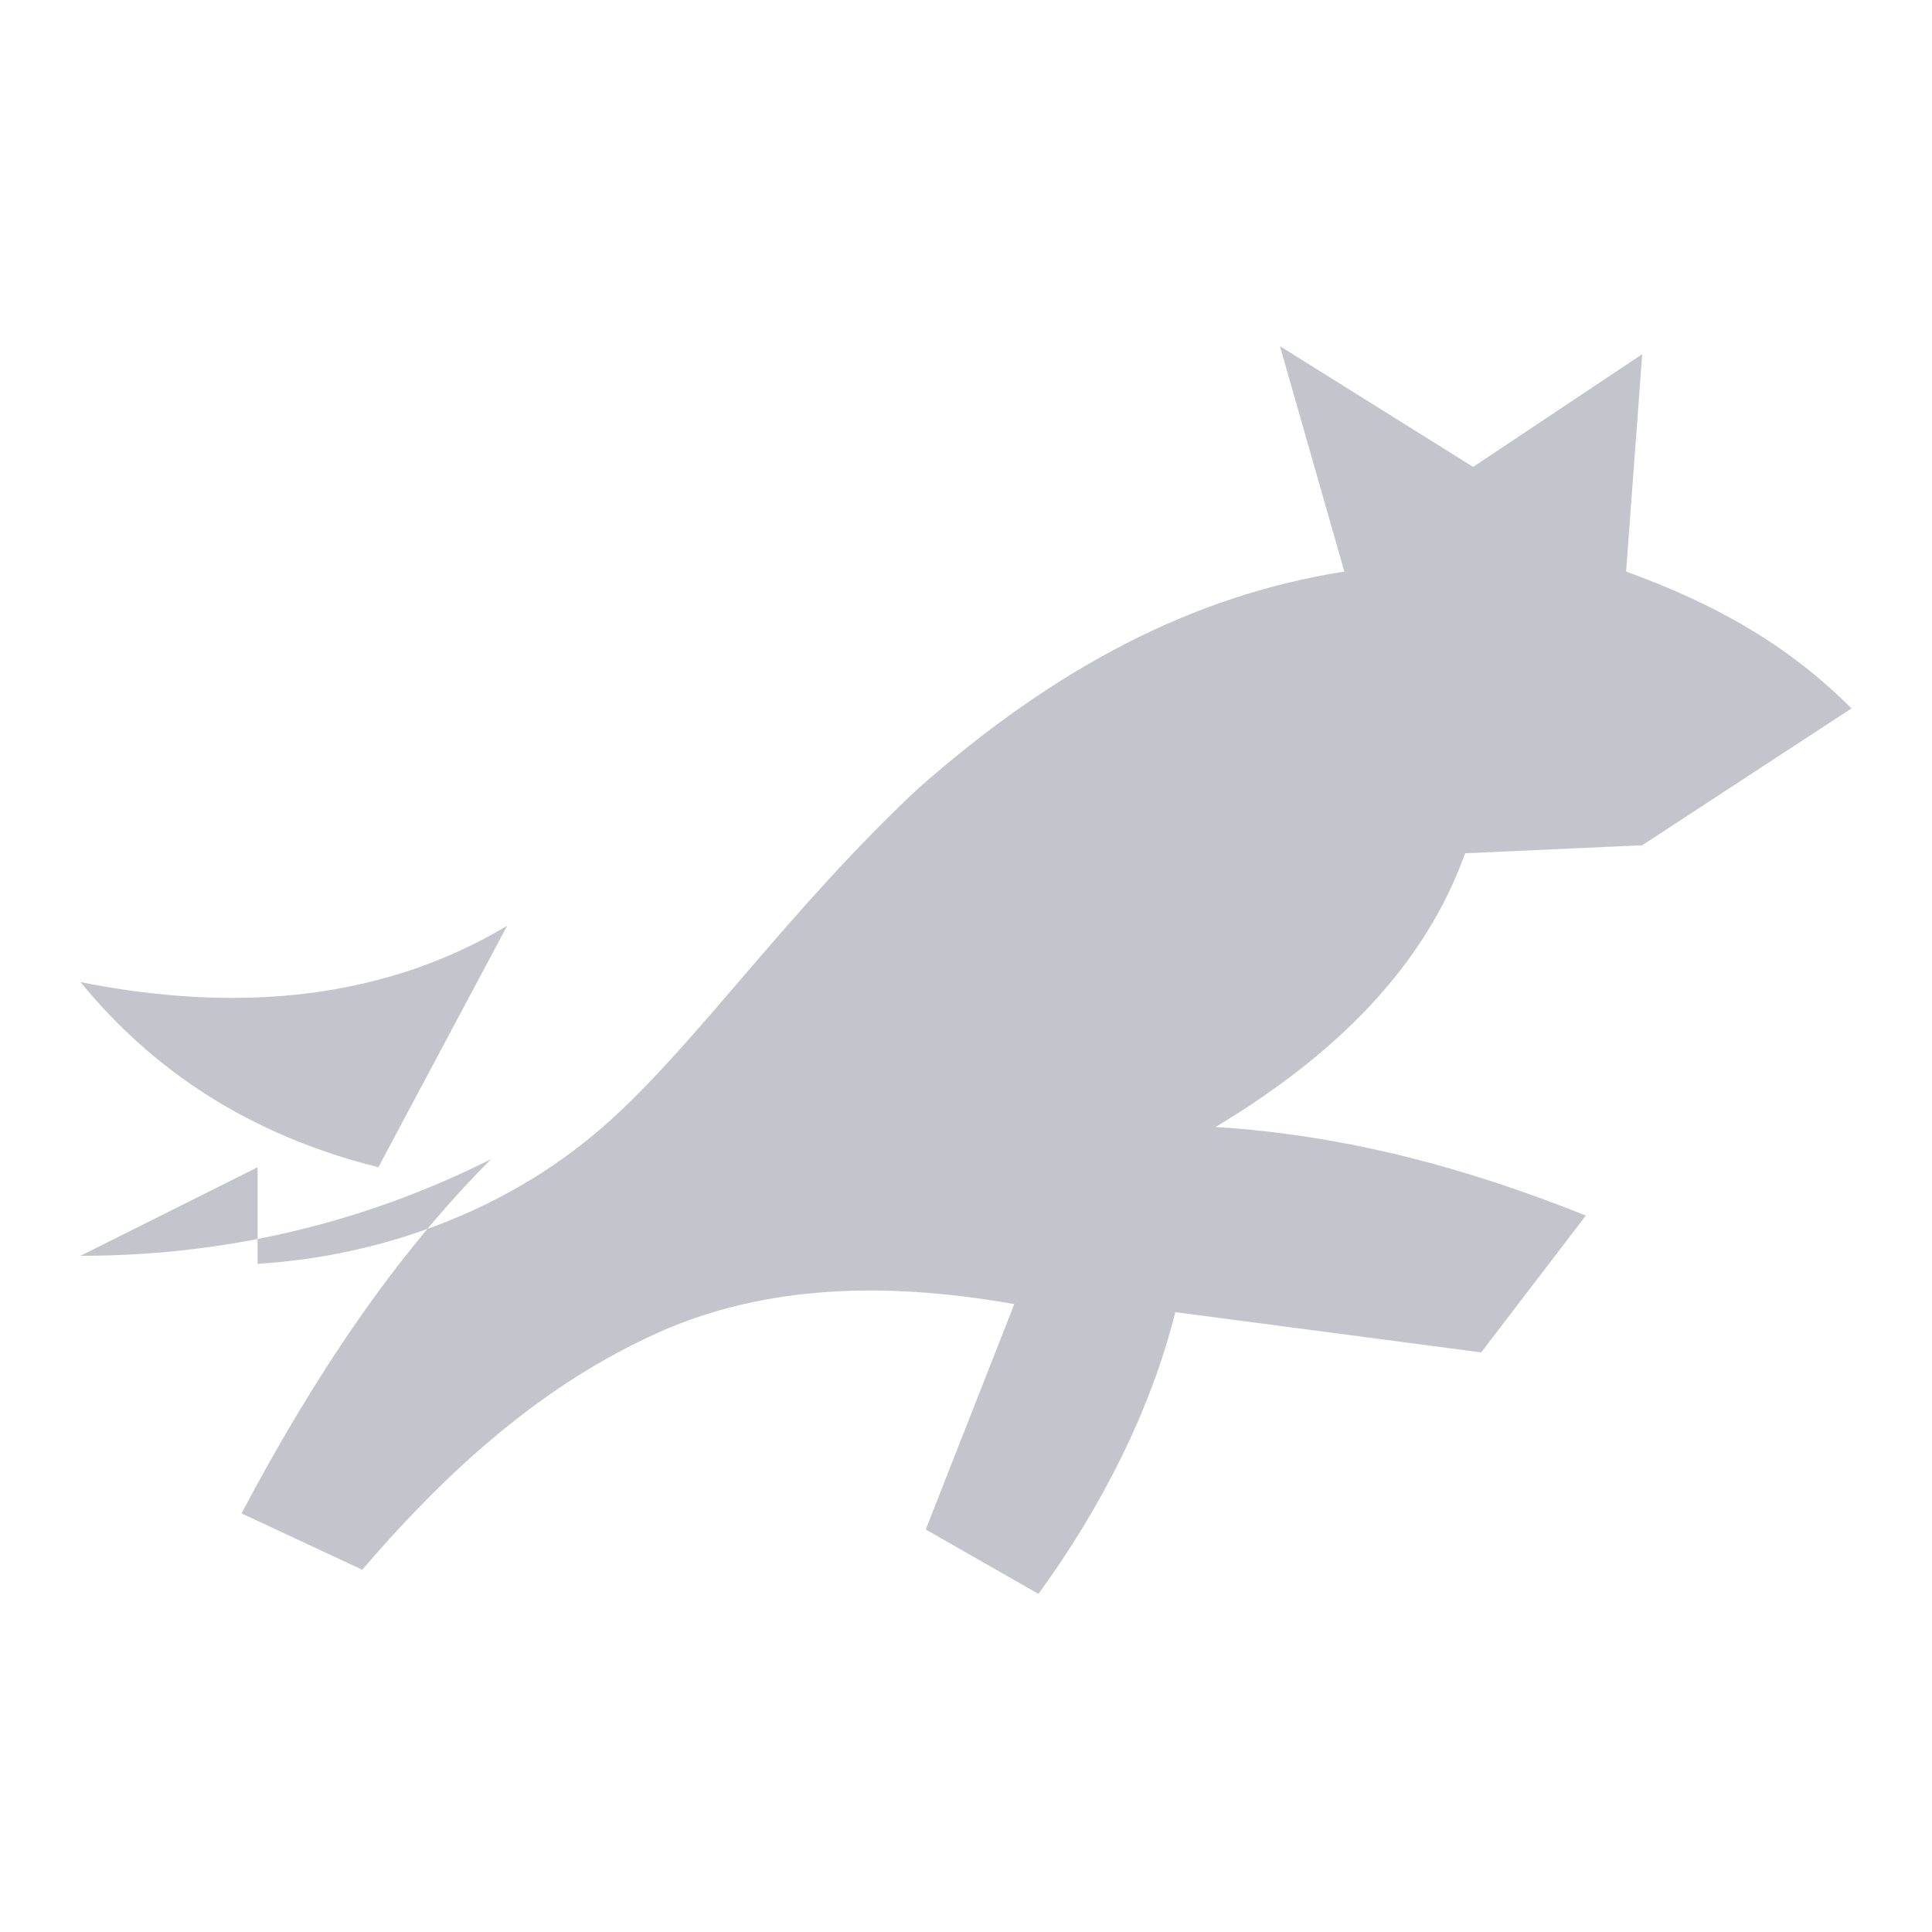
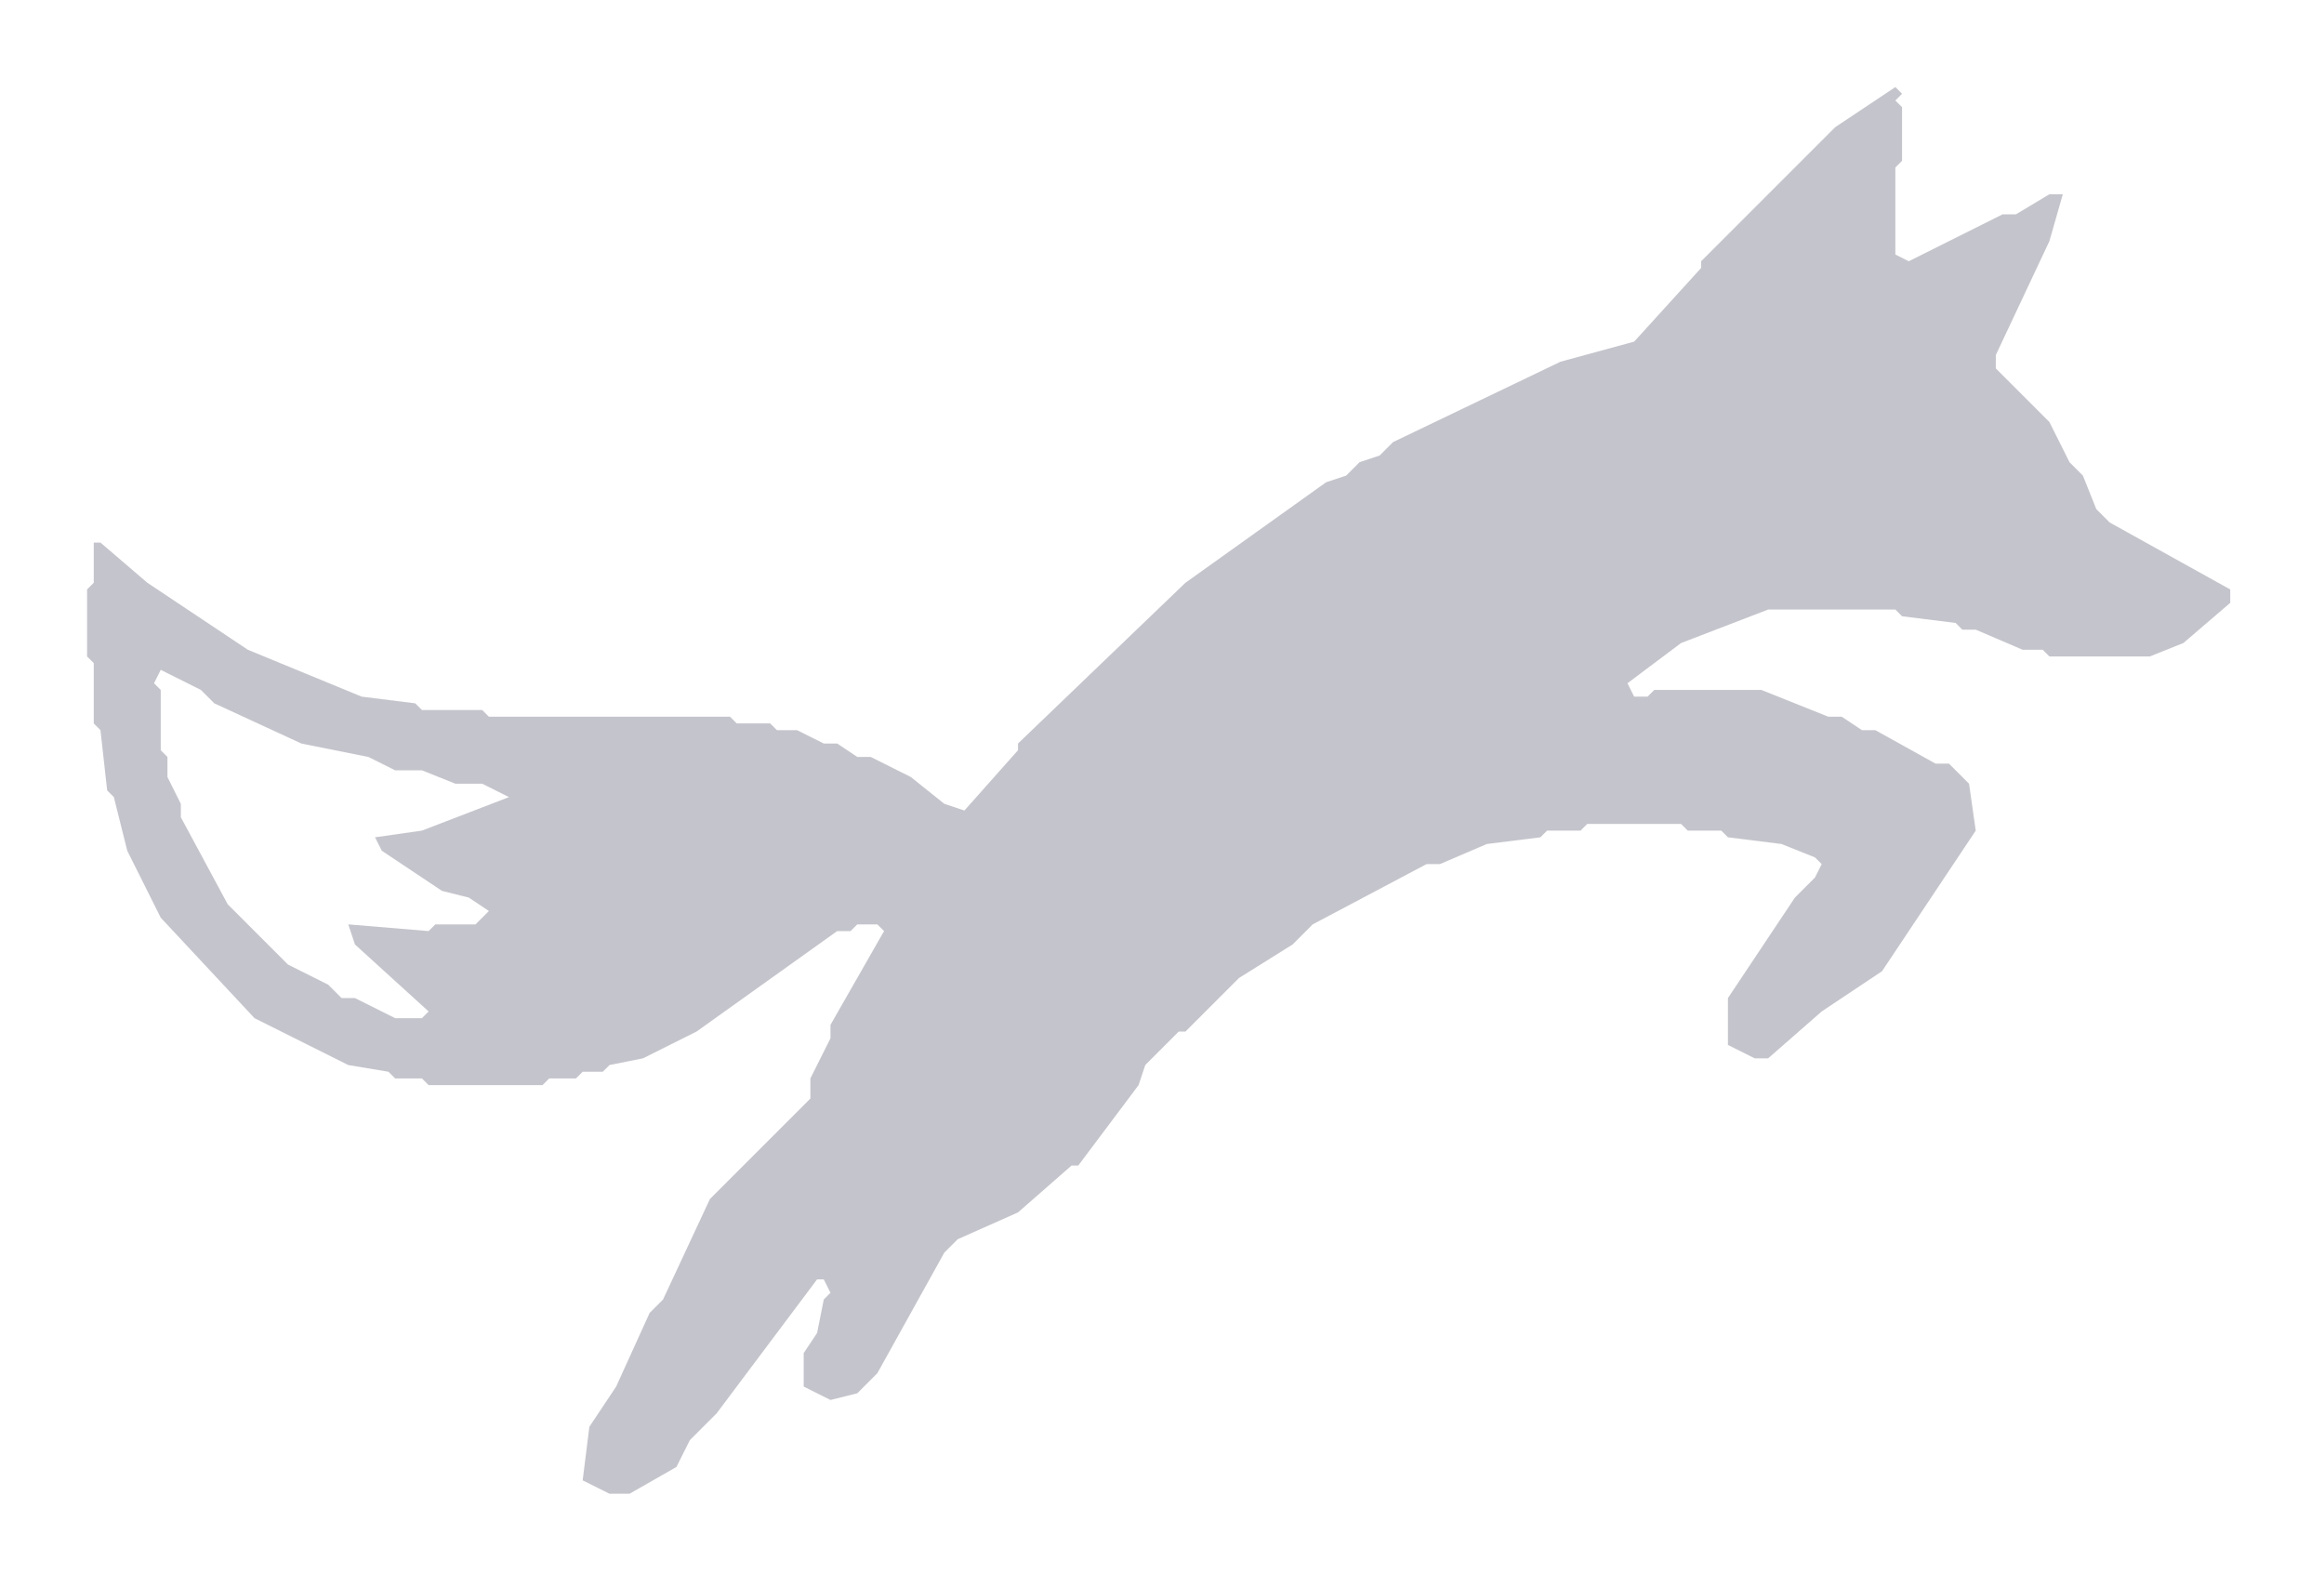
- <svg xmlns="http://www.w3.org/2000/svg" viewBox="0 0 24 24" fill="#c4c4cc" role="img" aria-label="Fox Hop toolbar icon">
-   <path d="M3.2 15.7c1.6-.1 3.2-.7 4.4-1.8 1.1-1 2.2-2.6 3.8-4.1 1.7-1.5 3.4-2.4 5.3-2.7l-.8-2.8 2.4 1.5 2.1-1.4-.2 2.7c1.1.4 2 .9 2.8 1.7l-2.6 1.7-2.2.1c-.5 1.4-1.6 2.5-3.1 3.4 1.6.1 3.1.5 4.6 1.1l-1.3 1.7-3.8-.5c-.3 1.2-.9 2.4-1.7 3.5l-1.4-.8 1.1-2.8c-1.7-.3-3.1-.2-4.3.3-1.4.6-2.6 1.6-3.8 3l-1.5-.7c.9-1.7 1.9-3.2 3.1-4.4-1.6.8-3.3 1.2-5.1 1.2l2.2-1.1Zm1.5-1.2c-1.6-.4-2.8-1.2-3.7-2.3 2 .4 3.8.2 5.3-.7l-1.6 3Z" />
+ <svg xmlns="http://www.w3.org/2000/svg" viewBox="-13 -13 347 237" role="img" aria-label="Fox Hop toolbar icon">
+   <path fill="#c4c4cc" fill-rule="evenodd" d="M 320 75 L 302 65 L 300 63 L 298 58 L 296 56 L 293 50 L 285 42 L 285 40 L 293 23 L 295 16 L 293 16 L 288 19 L 286 19 L 272 26 L 270 25 L 270 12 L 271 11 L 271 3 L 270 2 L 271 1 L 270 0 L 261 6 L 241 26 L 241 27 L 231 38 L 220 41 L 195 53 L 193 55 L 190 56 L 188 58 L 185 59 L 164 74 L 139 98 L 139 99 L 131 108 L 128 107 L 123 103 L 117 100 L 115 100 L 112 98 L 110 98 L 106 96 L 103 96 L 102 95 L 97 95 L 96 94 L 60 94 L 59 93 L 50 93 L 49 92 L 41 91 L 24 84 L 9 74 L 2 68 L 1 68 L 1 74 L 0 75 L 0 85 L 1 86 L 1 95 L 2 96 L 3 105 L 4 106 L 6 114 L 11 124 L 25 139 L 39 146 L 45 147 L 46 148 L 50 148 L 51 149 L 68 149 L 69 148 L 73 148 L 74 147 L 77 147 L 78 146 L 83 145 L 91 141 L 112 126 L 114 126 L 115 125 L 118 125 L 119 126 L 111 140 L 111 142 L 108 148 L 108 151 L 93 166 L 86 181 L 84 183 L 79 194 L 75 200 L 74 208 L 78 210 L 81 210 L 88 206 L 90 202 L 94 198 L 109 178 L 110 178 L 111 180 L 110 181 L 109 186 L 107 189 L 107 194 L 111 196 L 115 195 L 118 192 L 128 174 L 130 172 L 139 168 L 147 161 L 148 161 L 157 149 L 158 146 L 163 141 L 164 141 L 172 133 L 180 128 L 183 125 L 200 116 L 202 116 L 209 113 L 217 112 L 218 111 L 223 111 L 224 110 L 238 110 L 239 111 L 244 111 L 245 112 L 253 113 L 258 115 L 259 116 L 258 118 L 255 121 L 245 136 L 245 143 L 249 145 L 251 145 L 259 138 L 268 132 L 282 111 L 281 104 L 278 101 L 276 101 L 267 96 L 265 96 L 262 94 L 260 94 L 250 90 L 234 90 L 233 91 L 231 91 L 230 89 L 238 83 L 251 78 L 270 78 L 271 79 L 279 80 L 280 81 L 282 81 L 289 84 L 292 84 L 293 85 L 308 85 L 313 83 L 320 77 Z M 11 87 L 17 90 L 19 92 L 32 98 L 42 100 L 46 102 L 50 102 L 55 104 L 59 104 L 63 106 L 50 111 L 43 112 L 44 114 L 53 120 L 57 121 L 60 123 L 58 125 L 52 125 L 51 126 L 39 125 L 40 128 L 51 138 L 50 139 L 46 139 L 40 136 L 38 136 L 36 134 L 30 131 L 21 122 L 14 109 L 14 107 L 12 103 L 12 100 L 11 99 L 11 90 L 10 89 Z" />
</svg>
